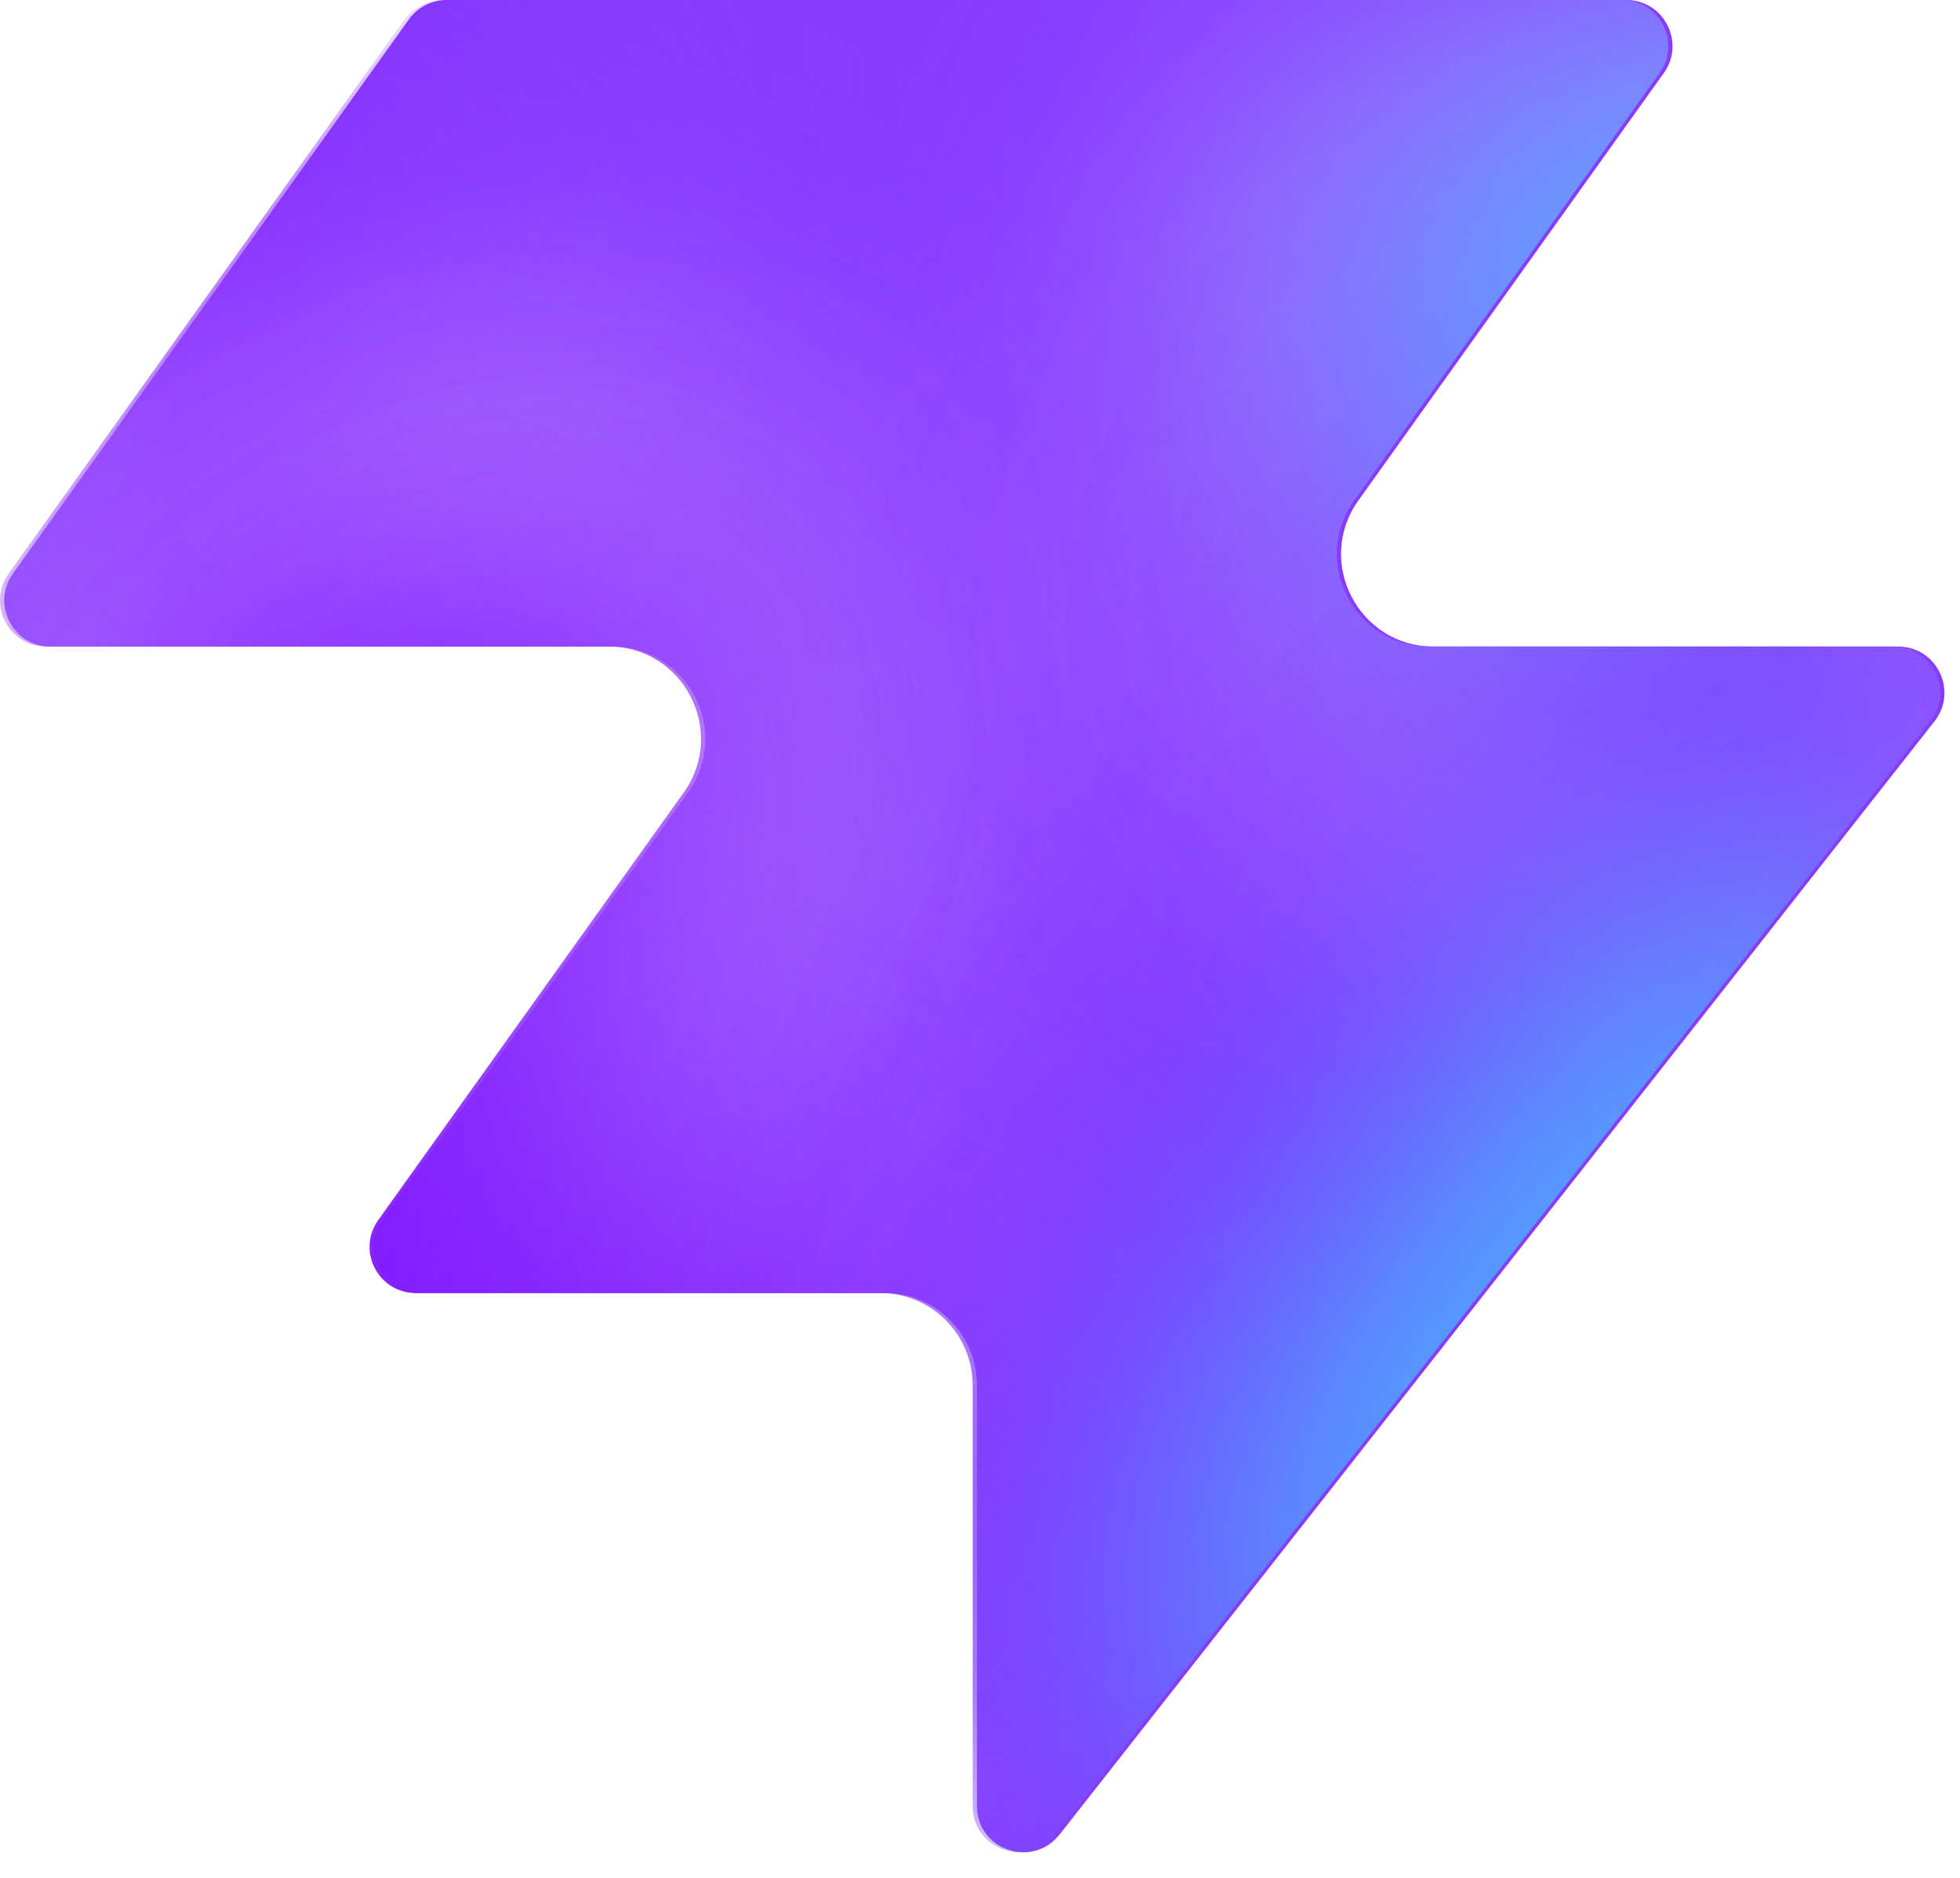
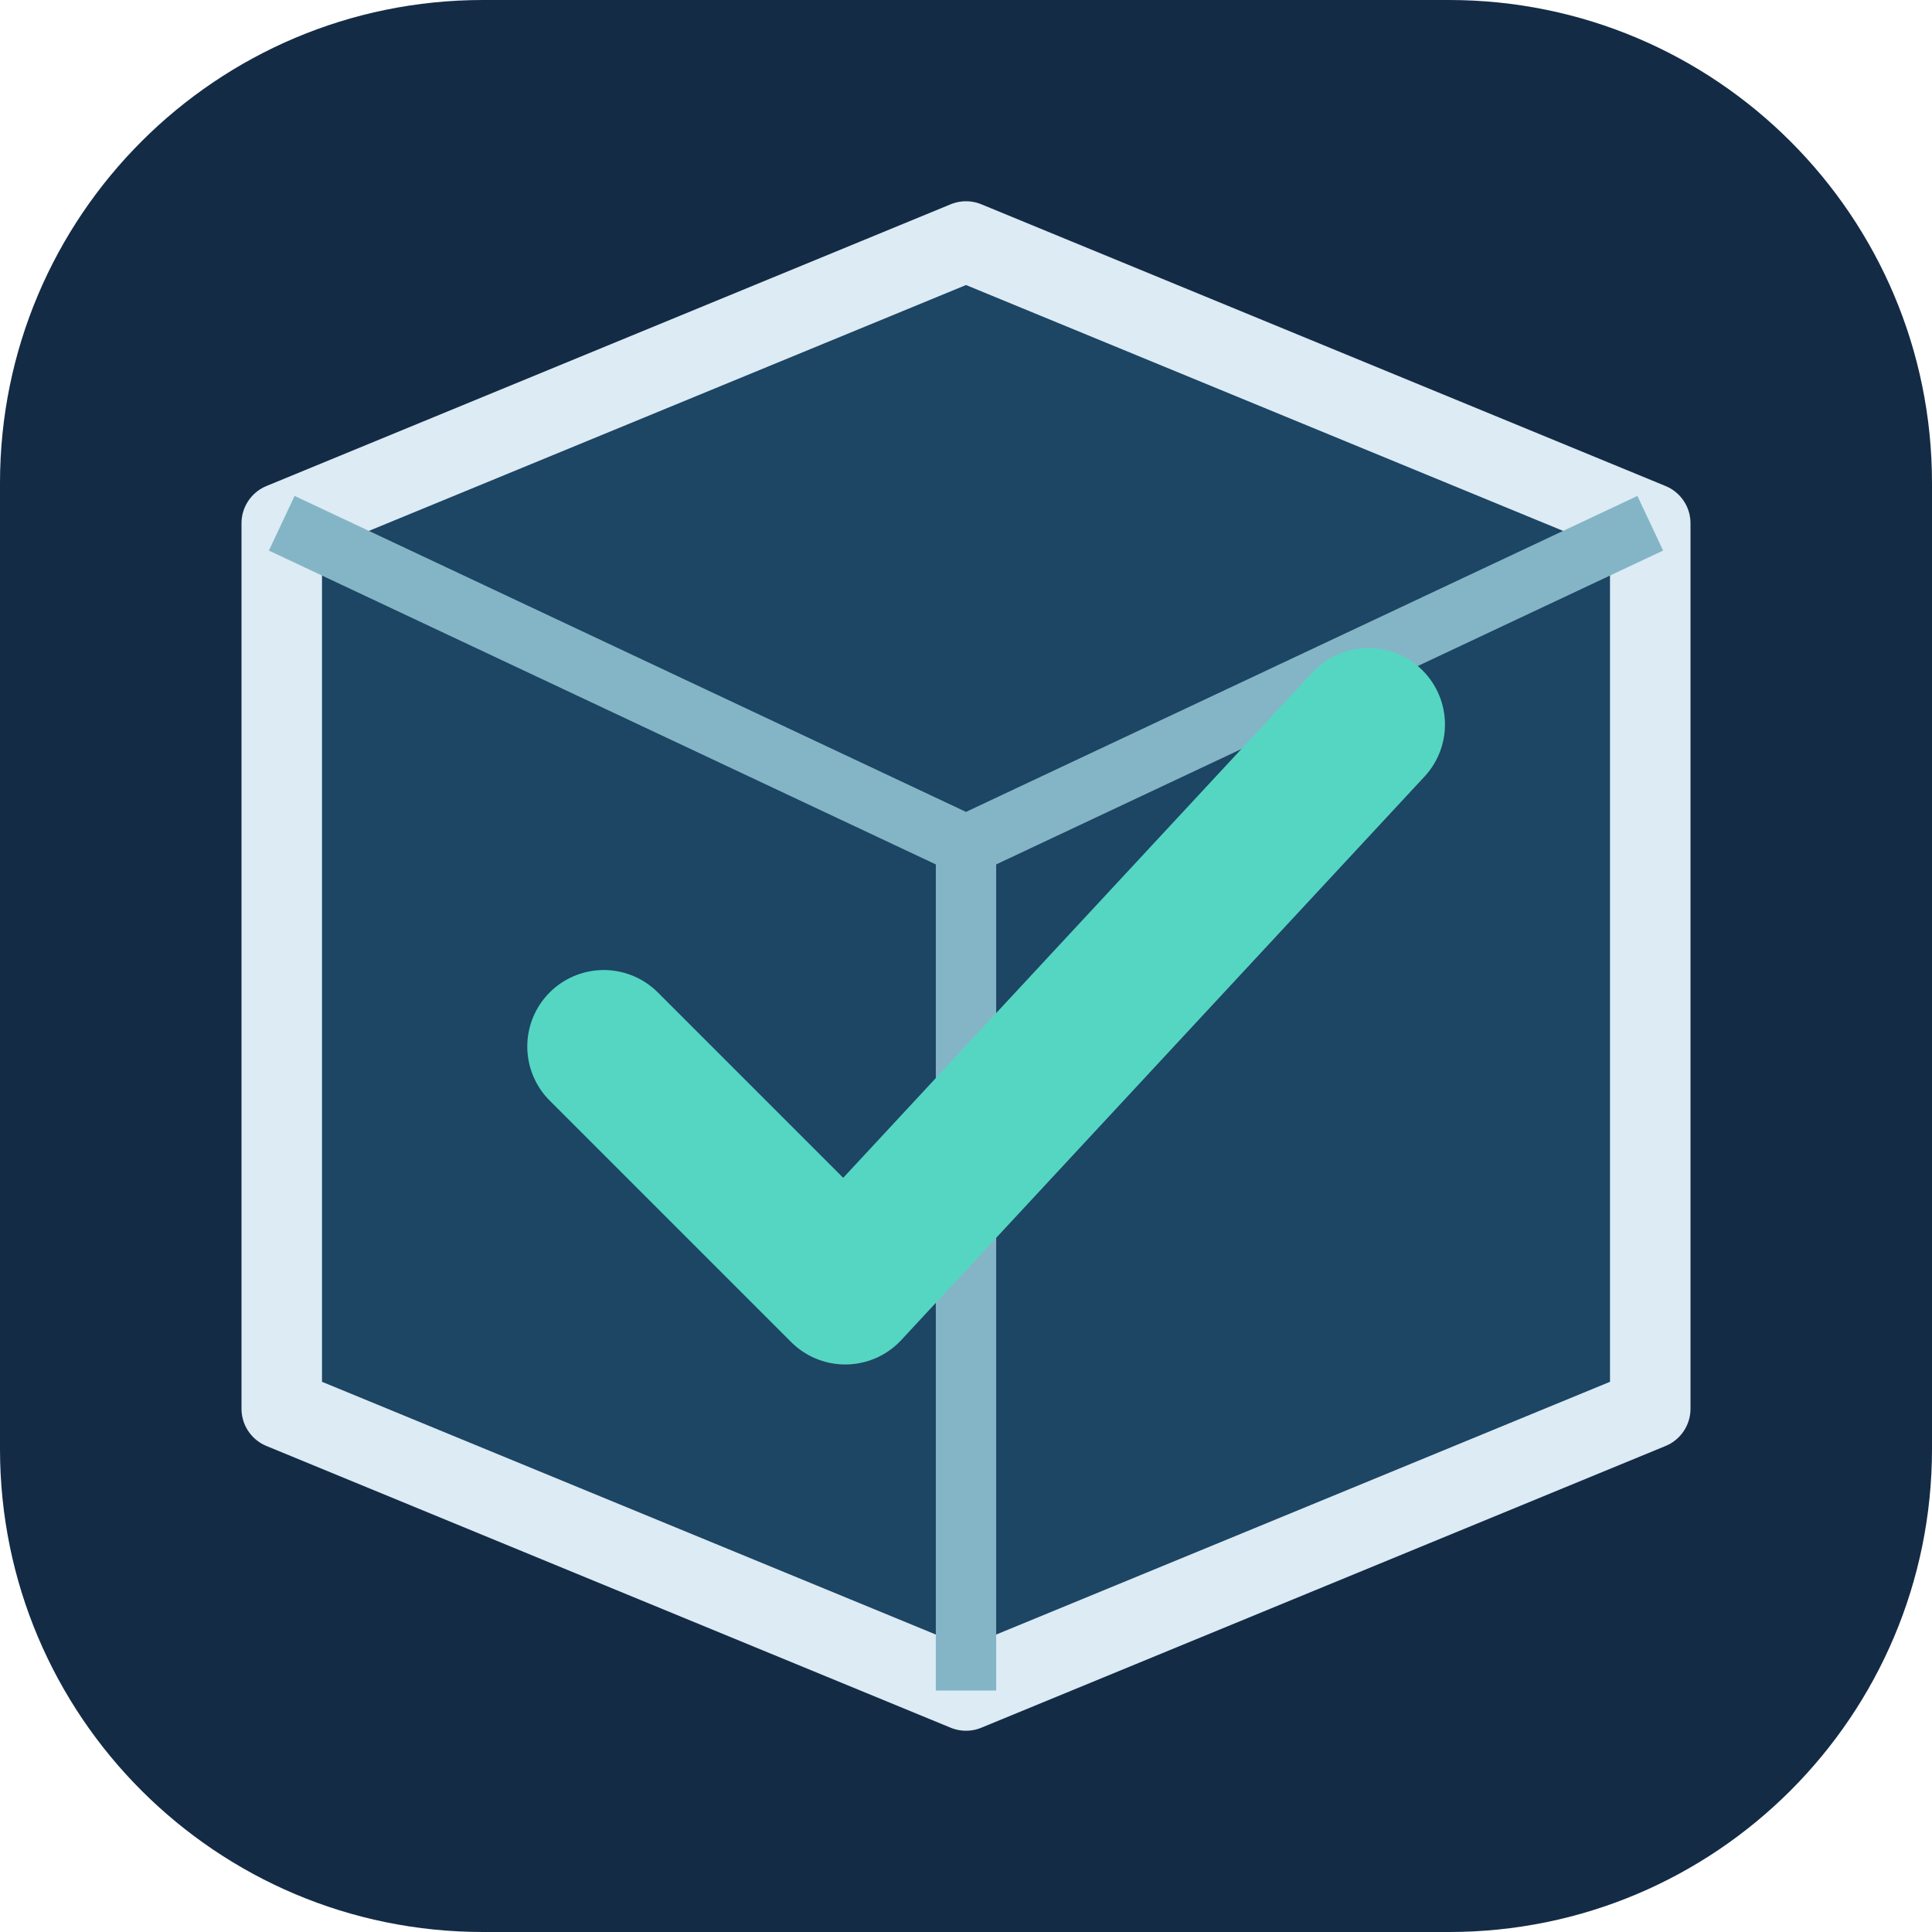
- <svg xmlns="http://www.w3.org/2000/svg" width="48" height="46" fill="none" viewBox="0 0 48 46">
-   <path fill="#863bff" d="M25.946 44.938c-.664.845-2.021.375-2.021-.698V33.937a2.26 2.26 0 0 0-2.262-2.262H10.287c-.92 0-1.456-1.04-.92-1.788l7.48-10.471c1.07-1.497 0-3.578-1.842-3.578H1.237c-.92 0-1.456-1.04-.92-1.788L10.013.474c.214-.297.556-.474.92-.474h28.894c.92 0 1.456 1.04.92 1.788l-7.48 10.471c-1.07 1.498 0 3.579 1.842 3.579h11.377c.943 0 1.473 1.088.89 1.83L25.947 44.94z" style="fill:#863bff;fill:color(display-p3 .525 .23 1);fill-opacity:1" />
-   <mask id="a" width="48" height="46" x="0" y="0" maskUnits="userSpaceOnUse" style="mask-type:alpha">
-     <path fill="#000" d="M25.842 44.938c-.664.844-2.021.375-2.021-.698V33.937a2.26 2.26 0 0 0-2.262-2.262H10.183c-.92 0-1.456-1.04-.92-1.788l7.48-10.471c1.07-1.498 0-3.579-1.842-3.579H1.133c-.92 0-1.456-1.04-.92-1.787L9.91.473c.214-.297.556-.474.92-.474h28.894c.92 0 1.456 1.04.92 1.788l-7.48 10.471c-1.07 1.498 0 3.578 1.842 3.578h11.377c.943 0 1.473 1.088.89 1.832L25.843 44.94z" style="fill:#000;fill-opacity:1" />
-   </mask>
-   <g mask="url(#a)">
-     <g filter="url(#b)">
-       <ellipse cx="5.508" cy="14.704" fill="#ede6ff" rx="5.508" ry="14.704" style="fill:#ede6ff;fill:color(display-p3 .927 .903 1);fill-opacity:1" transform="matrix(.00324 1 1 -.00324 -4.47 31.516)" />
-     </g>
-     <g filter="url(#c)">
-       <ellipse cx="10.399" cy="29.851" fill="#ede6ff" rx="10.399" ry="29.851" style="fill:#ede6ff;fill:color(display-p3 .927 .903 1);fill-opacity:1" transform="matrix(.00324 1 1 -.00324 -39.328 7.883)" />
-     </g>
-     <g filter="url(#d)">
-       <ellipse cx="5.508" cy="30.487" fill="#7e14ff" rx="5.508" ry="30.487" style="fill:#7e14ff;fill:color(display-p3 .492 .077 1);fill-opacity:1" transform="rotate(89.814 -25.913 -14.639)scale(1 -1)" />
-     </g>
-     <g filter="url(#e)">
-       <ellipse cx="5.508" cy="30.599" fill="#7e14ff" rx="5.508" ry="30.599" style="fill:#7e14ff;fill:color(display-p3 .492 .077 1);fill-opacity:1" transform="rotate(89.814 -32.644 -3.334)scale(1 -1)" />
-     </g>
-     <g filter="url(#f)">
-       <ellipse cx="5.508" cy="30.599" fill="#7e14ff" rx="5.508" ry="30.599" style="fill:#7e14ff;fill:color(display-p3 .492 .077 1);fill-opacity:1" transform="matrix(.00324 1 1 -.00324 -34.34 30.47)" />
-     </g>
-     <g filter="url(#g)">
-       <ellipse cx="14.072" cy="22.078" fill="#ede6ff" rx="14.072" ry="22.078" style="fill:#ede6ff;fill:color(display-p3 .927 .903 1);fill-opacity:1" transform="rotate(93.35 24.506 48.493)scale(-1 1)" />
-     </g>
-     <g filter="url(#h)">
-       <ellipse cx="3.47" cy="21.501" fill="#7e14ff" rx="3.47" ry="21.501" style="fill:#7e14ff;fill:color(display-p3 .492 .077 1);fill-opacity:1" transform="rotate(89.009 28.708 47.59)scale(-1 1)" />
-     </g>
-     <g filter="url(#i)">
-       <ellipse cx="3.47" cy="21.501" fill="#7e14ff" rx="3.47" ry="21.501" style="fill:#7e14ff;fill:color(display-p3 .492 .077 1);fill-opacity:1" transform="rotate(89.009 28.708 47.59)scale(-1 1)" />
-     </g>
-     <g filter="url(#j)">
-       <ellipse cx=".387" cy="8.972" fill="#7e14ff" rx="4.407" ry="29.108" style="fill:#7e14ff;fill:color(display-p3 .492 .077 1);fill-opacity:1" transform="rotate(39.51 .387 8.972)" />
-     </g>
-     <g filter="url(#k)">
-       <ellipse cx="47.523" cy="-6.092" fill="#7e14ff" rx="4.407" ry="29.108" style="fill:#7e14ff;fill:color(display-p3 .492 .077 1);fill-opacity:1" transform="rotate(37.892 47.523 -6.092)" />
-     </g>
-     <g filter="url(#l)">
-       <ellipse cx="41.412" cy="6.333" fill="#47bfff" rx="5.971" ry="9.665" style="fill:#47bfff;fill:color(display-p3 .28 .748 1);fill-opacity:1" transform="rotate(37.892 41.412 6.333)" />
-     </g>
-     <g filter="url(#m)">
-       <ellipse cx="-1.879" cy="38.332" fill="#7e14ff" rx="4.407" ry="29.108" style="fill:#7e14ff;fill:color(display-p3 .492 .077 1);fill-opacity:1" transform="rotate(37.892 -1.88 38.332)" />
-     </g>
-     <g filter="url(#n)">
-       <ellipse cx="-1.879" cy="38.332" fill="#7e14ff" rx="4.407" ry="29.108" style="fill:#7e14ff;fill:color(display-p3 .492 .077 1);fill-opacity:1" transform="rotate(37.892 -1.88 38.332)" />
-     </g>
-     <g filter="url(#o)">
-       <ellipse cx="35.651" cy="29.907" fill="#7e14ff" rx="4.407" ry="29.108" style="fill:#7e14ff;fill:color(display-p3 .492 .077 1);fill-opacity:1" transform="rotate(37.892 35.651 29.907)" />
-     </g>
-     <g filter="url(#p)">
-       <ellipse cx="38.418" cy="32.4" fill="#47bfff" rx="5.971" ry="15.297" style="fill:#47bfff;fill:color(display-p3 .28 .748 1);fill-opacity:1" transform="rotate(37.892 38.418 32.4)" />
-     </g>
-   </g>
-   <defs>
-     <filter id="b" width="60.045" height="41.654" x="-19.77" y="16.149" color-interpolation-filters="sRGB" filterUnits="userSpaceOnUse">
-       <feFlood flood-opacity="0" result="BackgroundImageFix" />
-       <feBlend in="SourceGraphic" in2="BackgroundImageFix" result="shape" />
-       <feGaussianBlur result="effect1_foregroundBlur_2002_17158" stdDeviation="7.659" />
-     </filter>
-     <filter id="c" width="90.34" height="51.437" x="-54.613" y="-7.533" color-interpolation-filters="sRGB" filterUnits="userSpaceOnUse">
-       <feFlood flood-opacity="0" result="BackgroundImageFix" />
-       <feBlend in="SourceGraphic" in2="BackgroundImageFix" result="shape" />
-       <feGaussianBlur result="effect1_foregroundBlur_2002_17158" stdDeviation="7.659" />
-     </filter>
-     <filter id="d" width="79.355" height="29.4" x="-49.64" y="2.03" color-interpolation-filters="sRGB" filterUnits="userSpaceOnUse">
-       <feFlood flood-opacity="0" result="BackgroundImageFix" />
-       <feBlend in="SourceGraphic" in2="BackgroundImageFix" result="shape" />
-       <feGaussianBlur result="effect1_foregroundBlur_2002_17158" stdDeviation="4.596" />
-     </filter>
-     <filter id="e" width="79.579" height="29.4" x="-45.045" y="20.029" color-interpolation-filters="sRGB" filterUnits="userSpaceOnUse">
-       <feFlood flood-opacity="0" result="BackgroundImageFix" />
-       <feBlend in="SourceGraphic" in2="BackgroundImageFix" result="shape" />
-       <feGaussianBlur result="effect1_foregroundBlur_2002_17158" stdDeviation="4.596" />
-     </filter>
-     <filter id="f" width="79.579" height="29.4" x="-43.513" y="21.178" color-interpolation-filters="sRGB" filterUnits="userSpaceOnUse">
-       <feFlood flood-opacity="0" result="BackgroundImageFix" />
-       <feBlend in="SourceGraphic" in2="BackgroundImageFix" result="shape" />
-       <feGaussianBlur result="effect1_foregroundBlur_2002_17158" stdDeviation="4.596" />
-     </filter>
-     <filter id="g" width="74.749" height="58.852" x="15.756" y="-17.901" color-interpolation-filters="sRGB" filterUnits="userSpaceOnUse">
-       <feFlood flood-opacity="0" result="BackgroundImageFix" />
-       <feBlend in="SourceGraphic" in2="BackgroundImageFix" result="shape" />
-       <feGaussianBlur result="effect1_foregroundBlur_2002_17158" stdDeviation="7.659" />
-     </filter>
-     <filter id="h" width="61.377" height="25.362" x="23.548" y="2.284" color-interpolation-filters="sRGB" filterUnits="userSpaceOnUse">
-       <feFlood flood-opacity="0" result="BackgroundImageFix" />
-       <feBlend in="SourceGraphic" in2="BackgroundImageFix" result="shape" />
-       <feGaussianBlur result="effect1_foregroundBlur_2002_17158" stdDeviation="4.596" />
-     </filter>
-     <filter id="i" width="61.377" height="25.362" x="23.548" y="2.284" color-interpolation-filters="sRGB" filterUnits="userSpaceOnUse">
-       <feFlood flood-opacity="0" result="BackgroundImageFix" />
-       <feBlend in="SourceGraphic" in2="BackgroundImageFix" result="shape" />
-       <feGaussianBlur result="effect1_foregroundBlur_2002_17158" stdDeviation="4.596" />
-     </filter>
-     <filter id="j" width="56.045" height="63.649" x="-27.636" y="-22.853" color-interpolation-filters="sRGB" filterUnits="userSpaceOnUse">
-       <feFlood flood-opacity="0" result="BackgroundImageFix" />
-       <feBlend in="SourceGraphic" in2="BackgroundImageFix" result="shape" />
-       <feGaussianBlur result="effect1_foregroundBlur_2002_17158" stdDeviation="4.596" />
-     </filter>
-     <filter id="k" width="54.814" height="64.646" x="20.116" y="-38.415" color-interpolation-filters="sRGB" filterUnits="userSpaceOnUse">
-       <feFlood flood-opacity="0" result="BackgroundImageFix" />
-       <feBlend in="SourceGraphic" in2="BackgroundImageFix" result="shape" />
-       <feGaussianBlur result="effect1_foregroundBlur_2002_17158" stdDeviation="4.596" />
-     </filter>
-     <filter id="l" width="33.541" height="35.313" x="24.641" y="-11.323" color-interpolation-filters="sRGB" filterUnits="userSpaceOnUse">
-       <feFlood flood-opacity="0" result="BackgroundImageFix" />
-       <feBlend in="SourceGraphic" in2="BackgroundImageFix" result="shape" />
-       <feGaussianBlur result="effect1_foregroundBlur_2002_17158" stdDeviation="4.596" />
-     </filter>
-     <filter id="m" width="54.814" height="64.646" x="-29.286" y="6.009" color-interpolation-filters="sRGB" filterUnits="userSpaceOnUse">
-       <feFlood flood-opacity="0" result="BackgroundImageFix" />
-       <feBlend in="SourceGraphic" in2="BackgroundImageFix" result="shape" />
-       <feGaussianBlur result="effect1_foregroundBlur_2002_17158" stdDeviation="4.596" />
-     </filter>
-     <filter id="n" width="54.814" height="64.646" x="-29.286" y="6.009" color-interpolation-filters="sRGB" filterUnits="userSpaceOnUse">
-       <feFlood flood-opacity="0" result="BackgroundImageFix" />
-       <feBlend in="SourceGraphic" in2="BackgroundImageFix" result="shape" />
-       <feGaussianBlur result="effect1_foregroundBlur_2002_17158" stdDeviation="4.596" />
-     </filter>
-     <filter id="o" width="54.814" height="64.646" x="8.244" y="-2.416" color-interpolation-filters="sRGB" filterUnits="userSpaceOnUse">
-       <feFlood flood-opacity="0" result="BackgroundImageFix" />
-       <feBlend in="SourceGraphic" in2="BackgroundImageFix" result="shape" />
-       <feGaussianBlur result="effect1_foregroundBlur_2002_17158" stdDeviation="4.596" />
-     </filter>
-     <filter id="p" width="39.409" height="43.623" x="18.713" y="10.588" color-interpolation-filters="sRGB" filterUnits="userSpaceOnUse">
-       <feFlood flood-opacity="0" result="BackgroundImageFix" />
-       <feBlend in="SourceGraphic" in2="BackgroundImageFix" result="shape" />
-       <feGaussianBlur result="effect1_foregroundBlur_2002_17158" stdDeviation="4.596" />
-     </filter>
-   </defs>
+ <svg xmlns="http://www.w3.org/2000/svg" viewBox="0 0 48 48" role="img" aria-label="ConcreteCheck">
+   <rect width="48" height="48" rx="12" fill="#142b46" />
+   <path d="M7 13 24 6l17 7v22l-17 7-17-7V13Z" fill="#1d4564" stroke="#dcebf4" stroke-width="2" stroke-linejoin="round" />
+   <path d="m7 13 17 8 17-8M24 21v21" fill="none" stroke="#84b5c6" stroke-width="1.5" stroke-linejoin="round" />
+   <path d="m15 26 6 6 13-14" fill="none" stroke="#55d6c2" stroke-width="3.8" stroke-linecap="round" stroke-linejoin="round" />
</svg>
